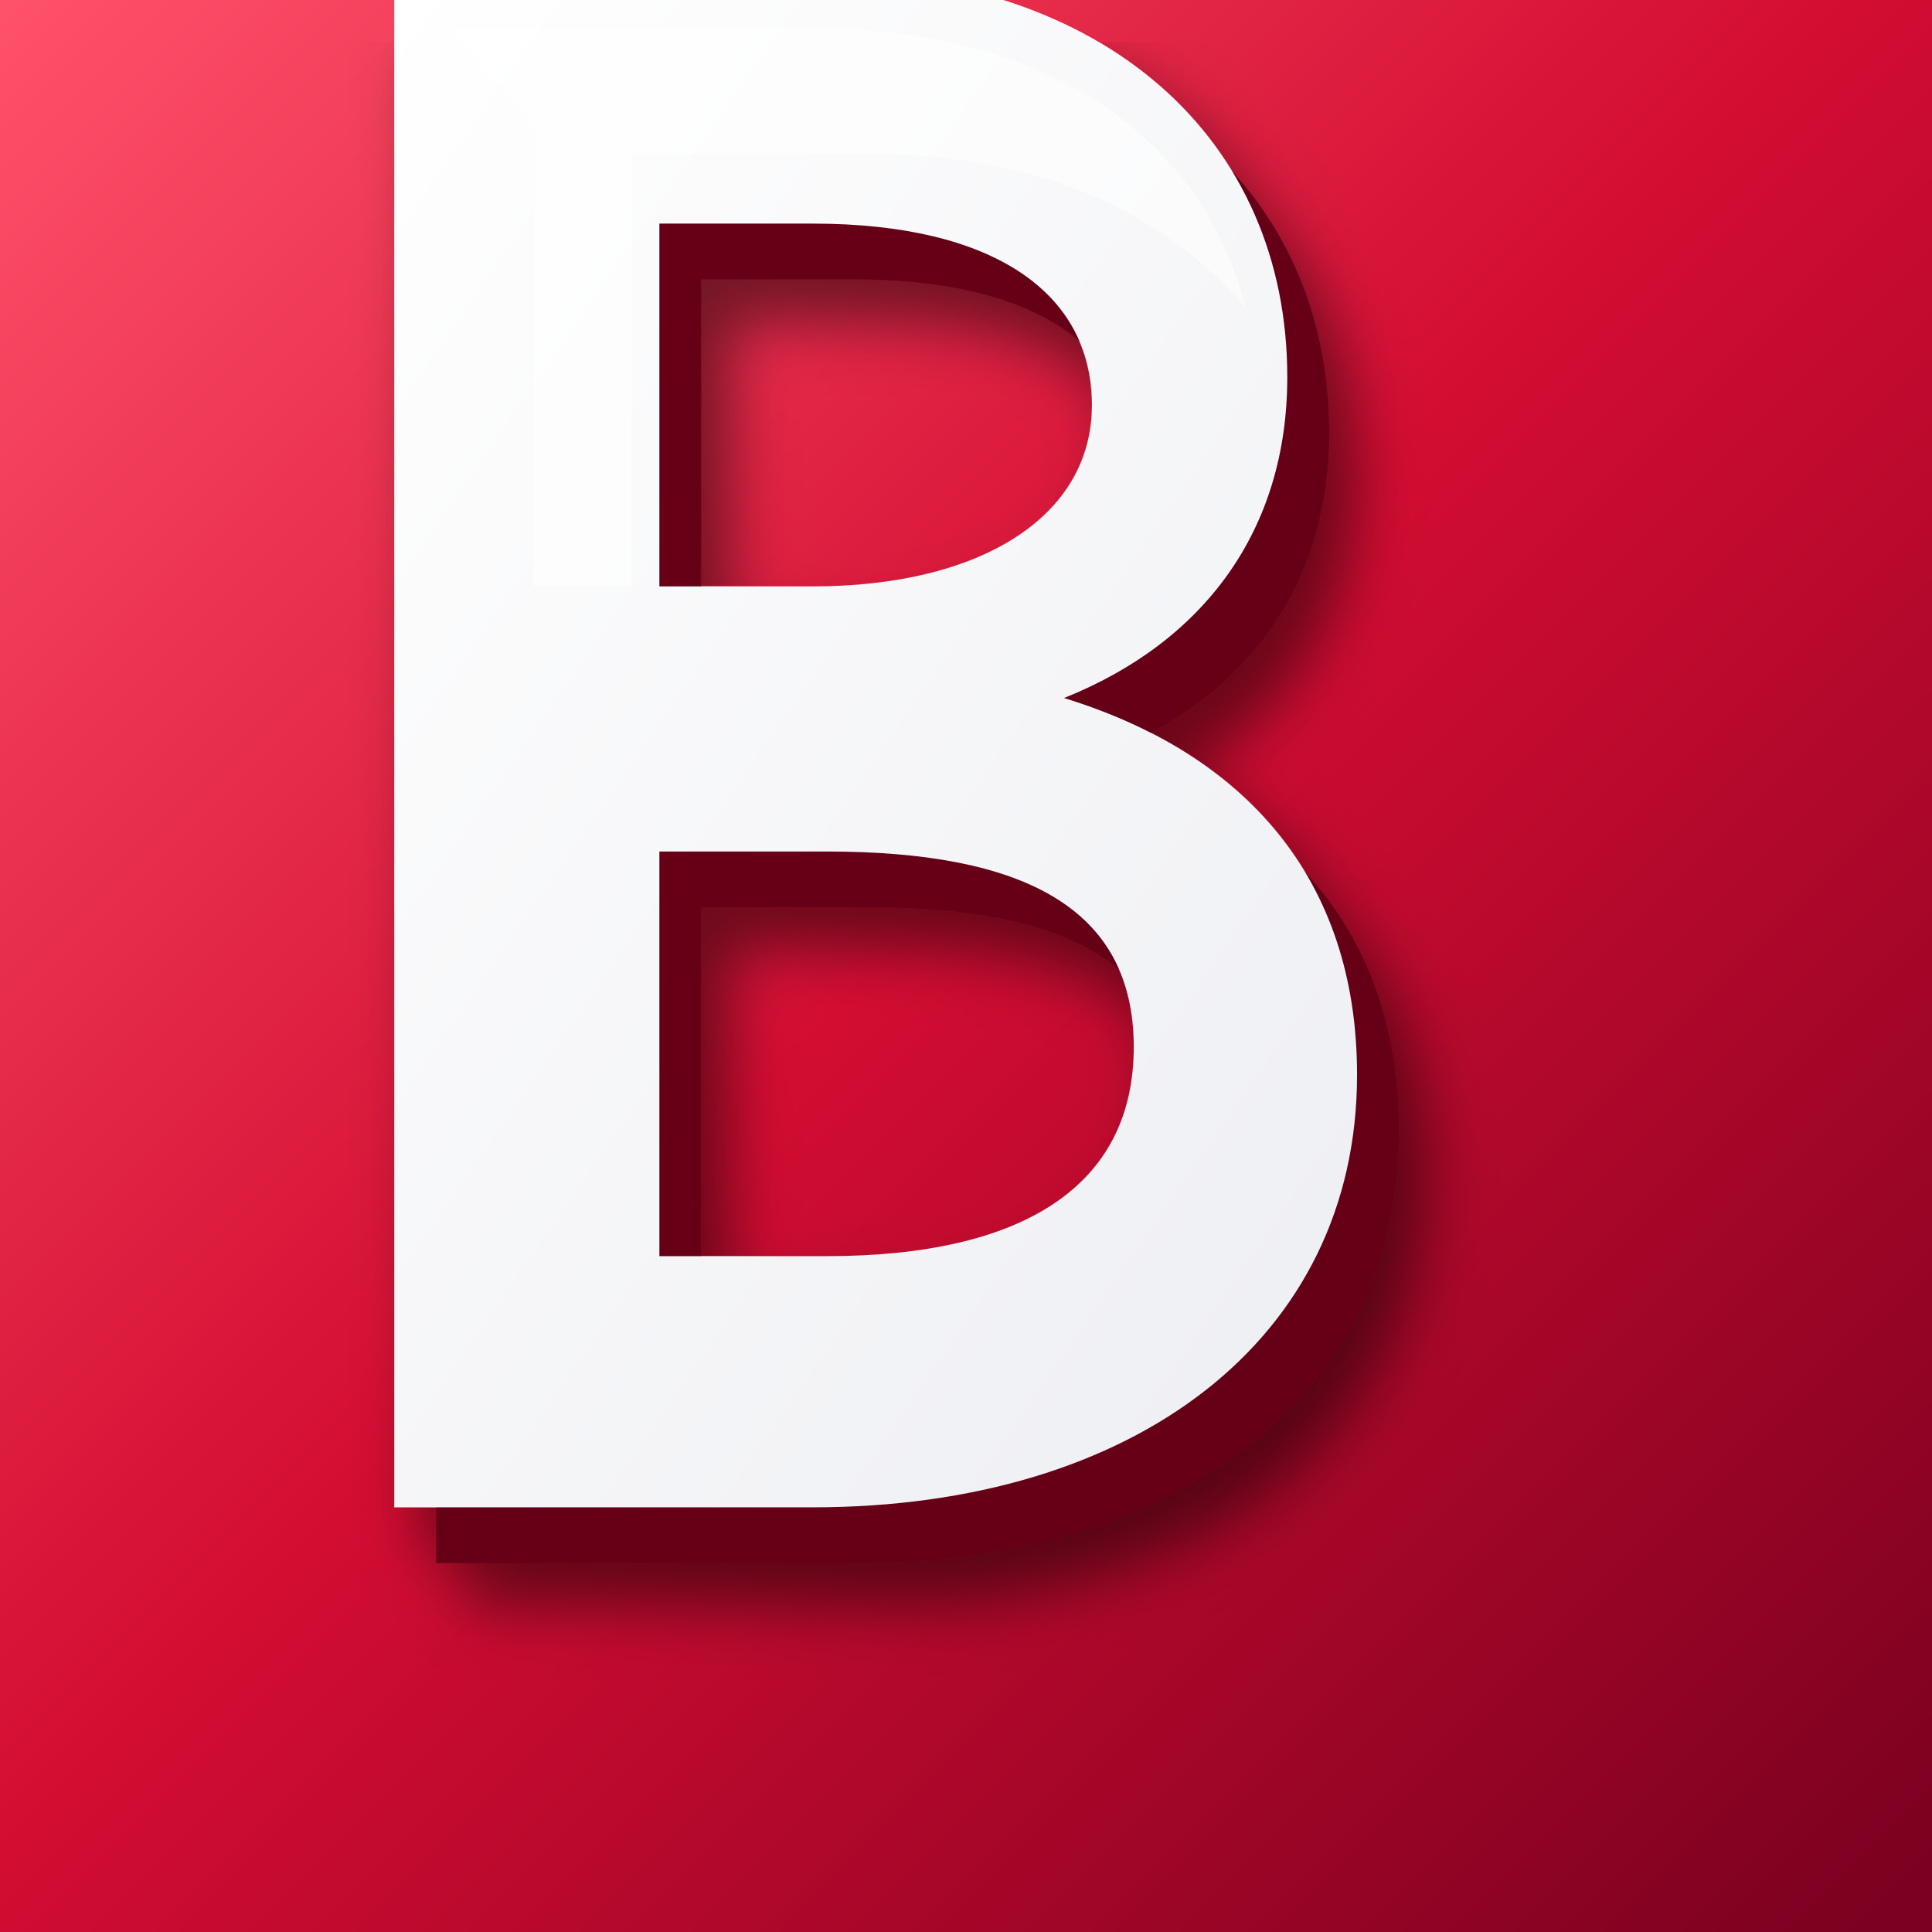
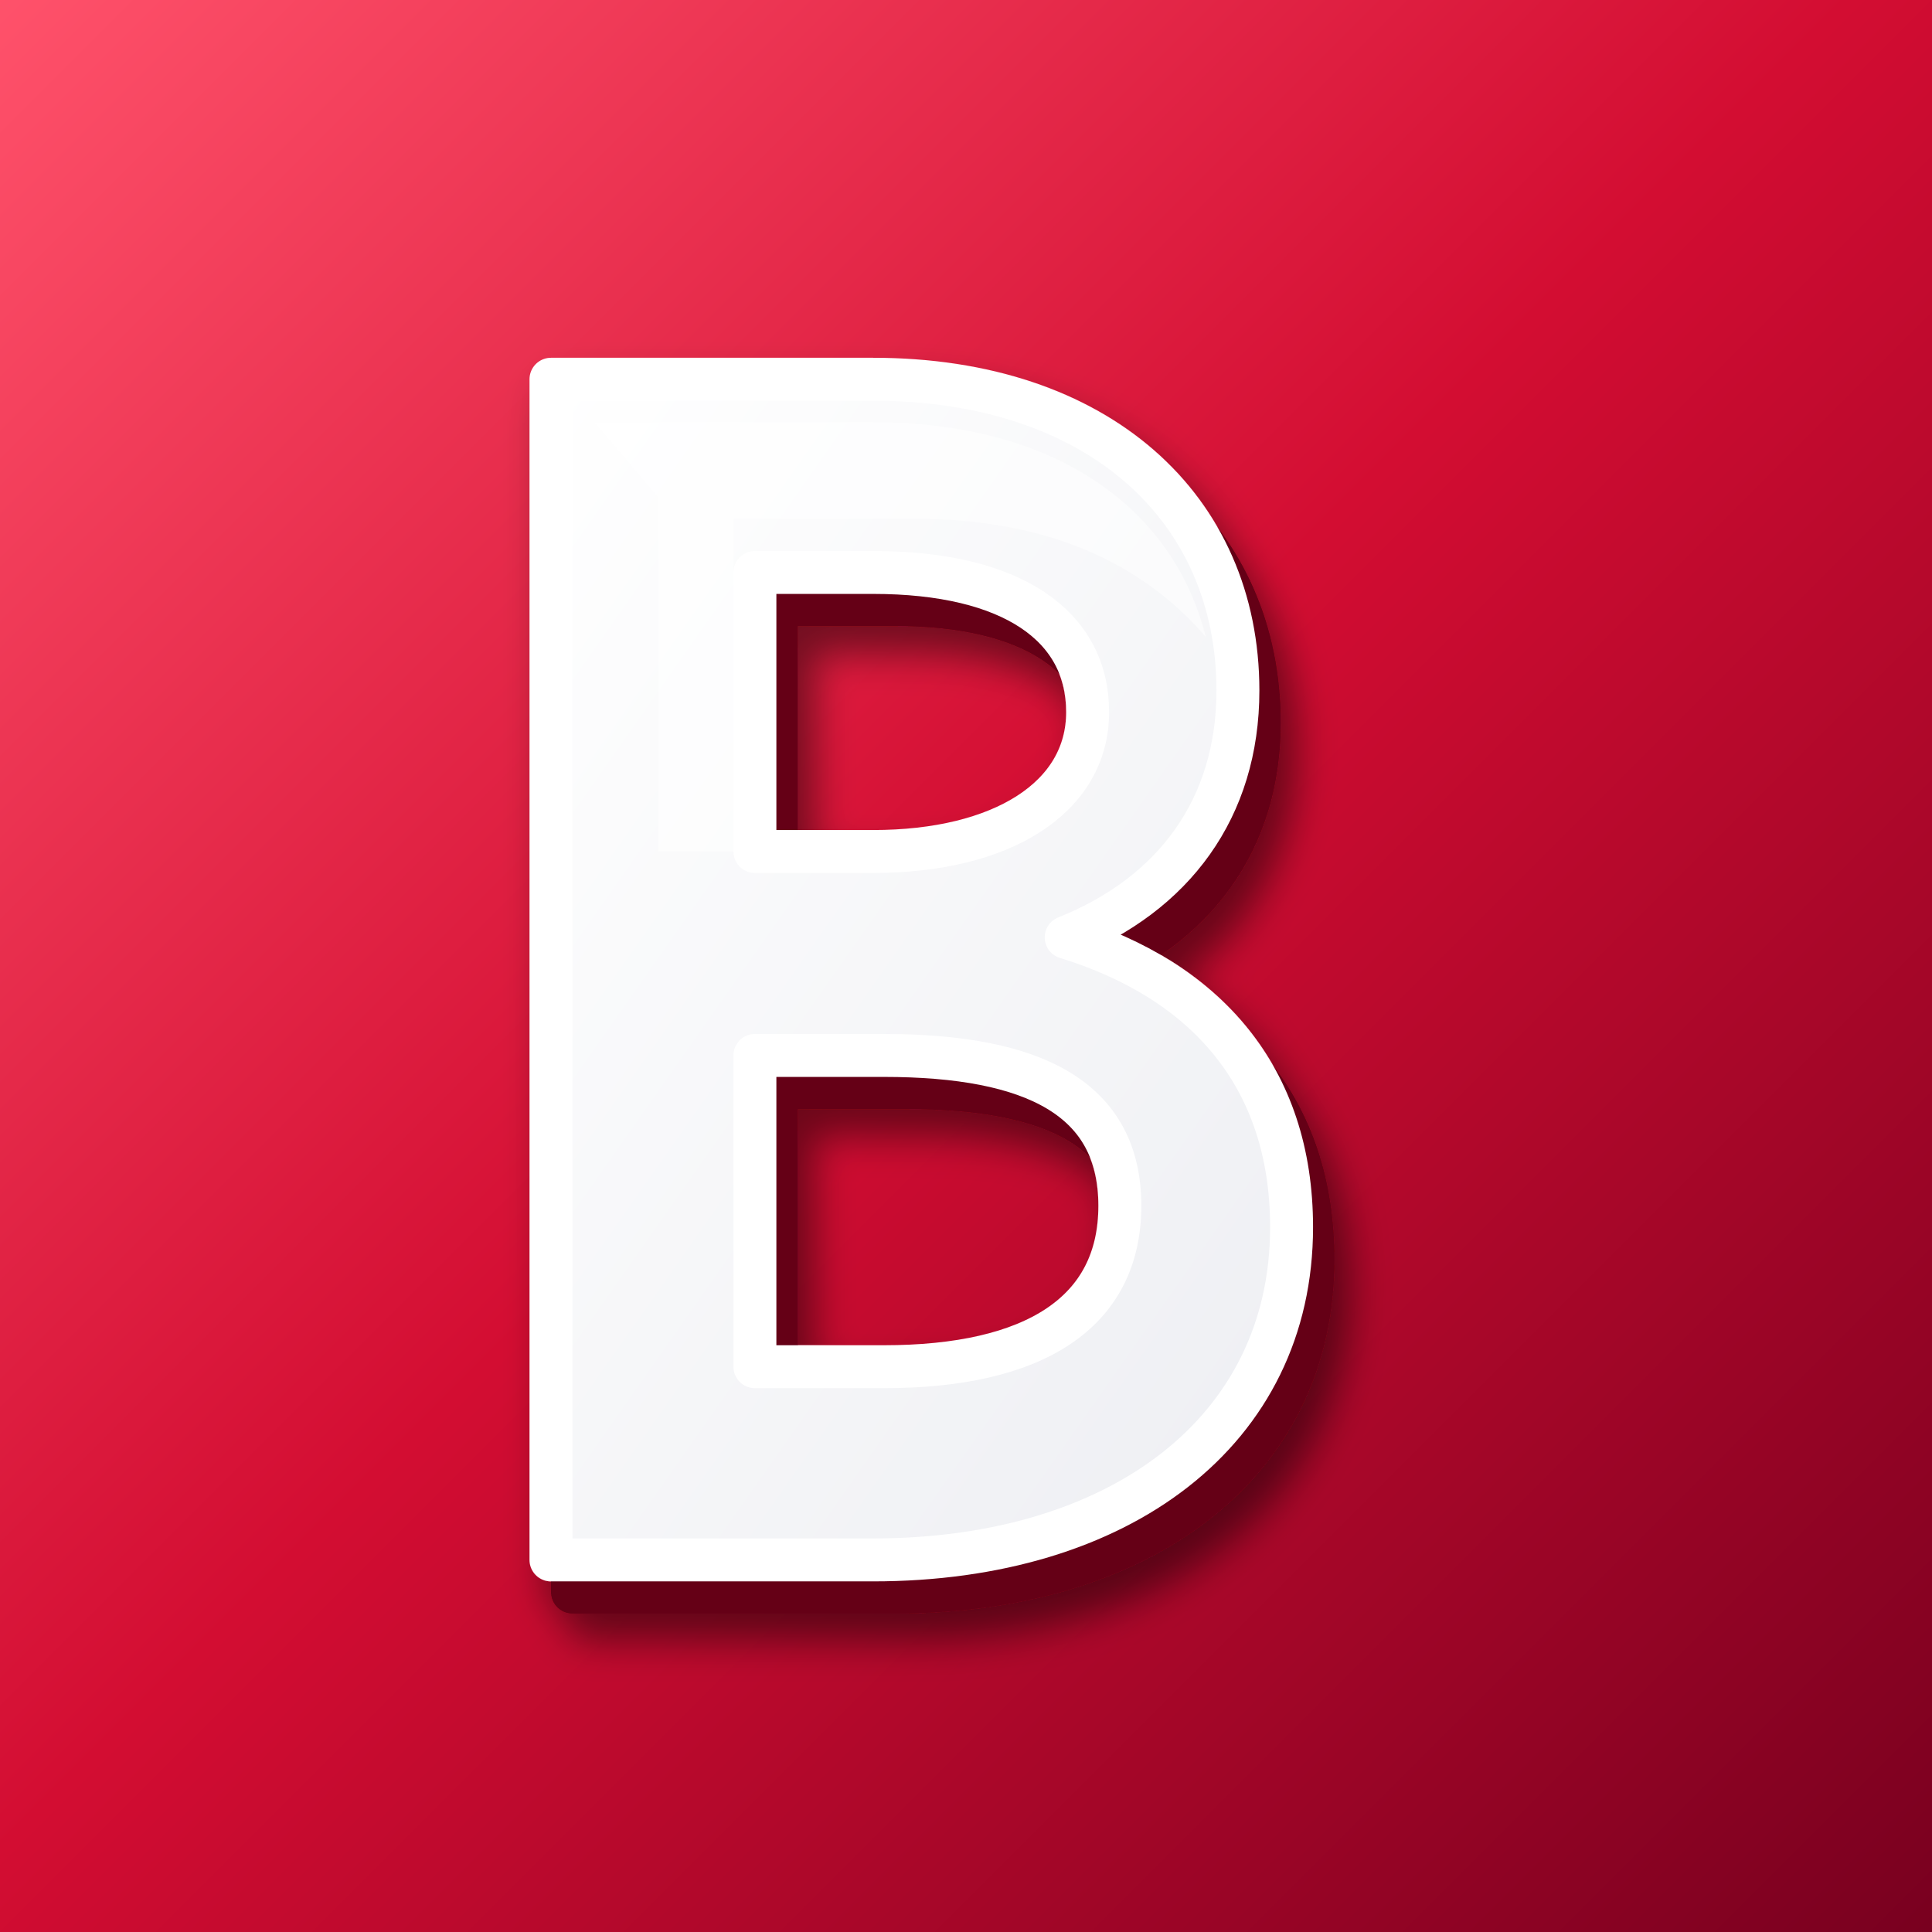
<svg xmlns="http://www.w3.org/2000/svg" viewBox="0 0 108 108" role="img" aria-label="BilPay">
  <defs>
    <linearGradient id="bg" x1="0" y1="0" x2="1" y2="1">
      <stop offset="0" stop-color="#FF526B" />
      <stop offset=".48" stop-color="#D30D32" />
      <stop offset="1" stop-color="#78001F" />
    </linearGradient>
    <linearGradient id="white" x1="0" y1="0" x2=".9" y2="1">
      <stop offset="0" stop-color="#FFF" />
      <stop offset="1" stop-color="#EEEFF3" />
    </linearGradient>
    <filter id="shadow" x="-30%" y="-30%" width="170%" height="170%">
-       <feGaussianBlur in="SourceAlpha" stdDeviation="2.2" />
-       <feOffset dx="2" dy="3" result="o" />
+       <feGaussianBlur in="SourceAlpha" stdDeviation="1.8" />
+       <feOffset dx="1.5" dy="2.5" result="o" />
      <feComponentTransfer>
-         <feFuncA type="linear" slope=".5" />
+         <feFuncA type="linear" slope=".48" />
      </feComponentTransfer>
      <feMerge>
        <feMergeNode />
        <feMergeNode in="SourceGraphic" />
      </feMerge>
    </filter>
  </defs>
  <rect width="108" height="108" fill="url(#bg)" />
-   <g transform="translate(8 -7) scale(.78)" filter="url(#shadow)">
-     <path fill="#650018" fill-rule="evenodd" d="M18,7 H48 C69,7 82,19 82,36 C82,47 76,55 66,59 C79,63 87,72 87,86 C87,105 71,117 48,117 H18 Z M37,25 V51 H48 C60,51 68,46 68,38 C68,30 61,25 48,25 Z M37,70 V99 H49 C63,99 71,94 71,84 C71,74 63,70 49,70 Z" transform="translate(3 4)" />
-     <path fill="url(#white)" fill-rule="evenodd" d="M18,7 H48 C69,7 82,19 82,36 C82,47 76,55 66,59 C79,63 87,72 87,86 C87,105 71,117 48,117 H18 Z M37,25 V51 H48 C60,51 68,46 68,38 C68,30 61,25 48,25 Z M37,70 V99 H49 C63,99 71,94 71,84 C71,74 63,70 49,70 Z" />
+   <g transform="translate(20 17) scale(.60)" filter="url(#shadow)">
+     <path fill="#650018" fill-rule="evenodd" stroke="#650018" stroke-width="4" stroke-linejoin="round" d="M18,7 H48 C69,7 82,19 82,36 C82,47 76,55 66,59 C79,63 87,72 87,86 C87,105 71,117 48,117 H18 Z M37,25 V51 H48 C60,51 68,46 68,38 C68,30 61,25 48,25 Z M37,70 V99 H49 C63,99 71,94 71,84 C71,74 63,70 49,70 Z" transform="translate(2 3)" />
+     <path fill="url(#white)" fill-rule="evenodd" stroke="#FFF" stroke-width="4" stroke-linejoin="round" d="M18,7 H48 C69,7 82,19 82,36 C82,47 76,55 66,59 C79,63 87,72 87,86 C87,105 71,117 48,117 H18 Z M37,25 V51 H48 C60,51 68,46 68,38 C68,30 61,25 48,25 Z M37,70 V99 H49 C63,99 71,94 71,84 C71,74 63,70 49,70 Z" />
    <path fill="#FFF" opacity=".55" d="M22 11h26c17 0 28 8 31 20-6-7-15-11-27-11H35v31h-7V18z" />
  </g>
</svg>
